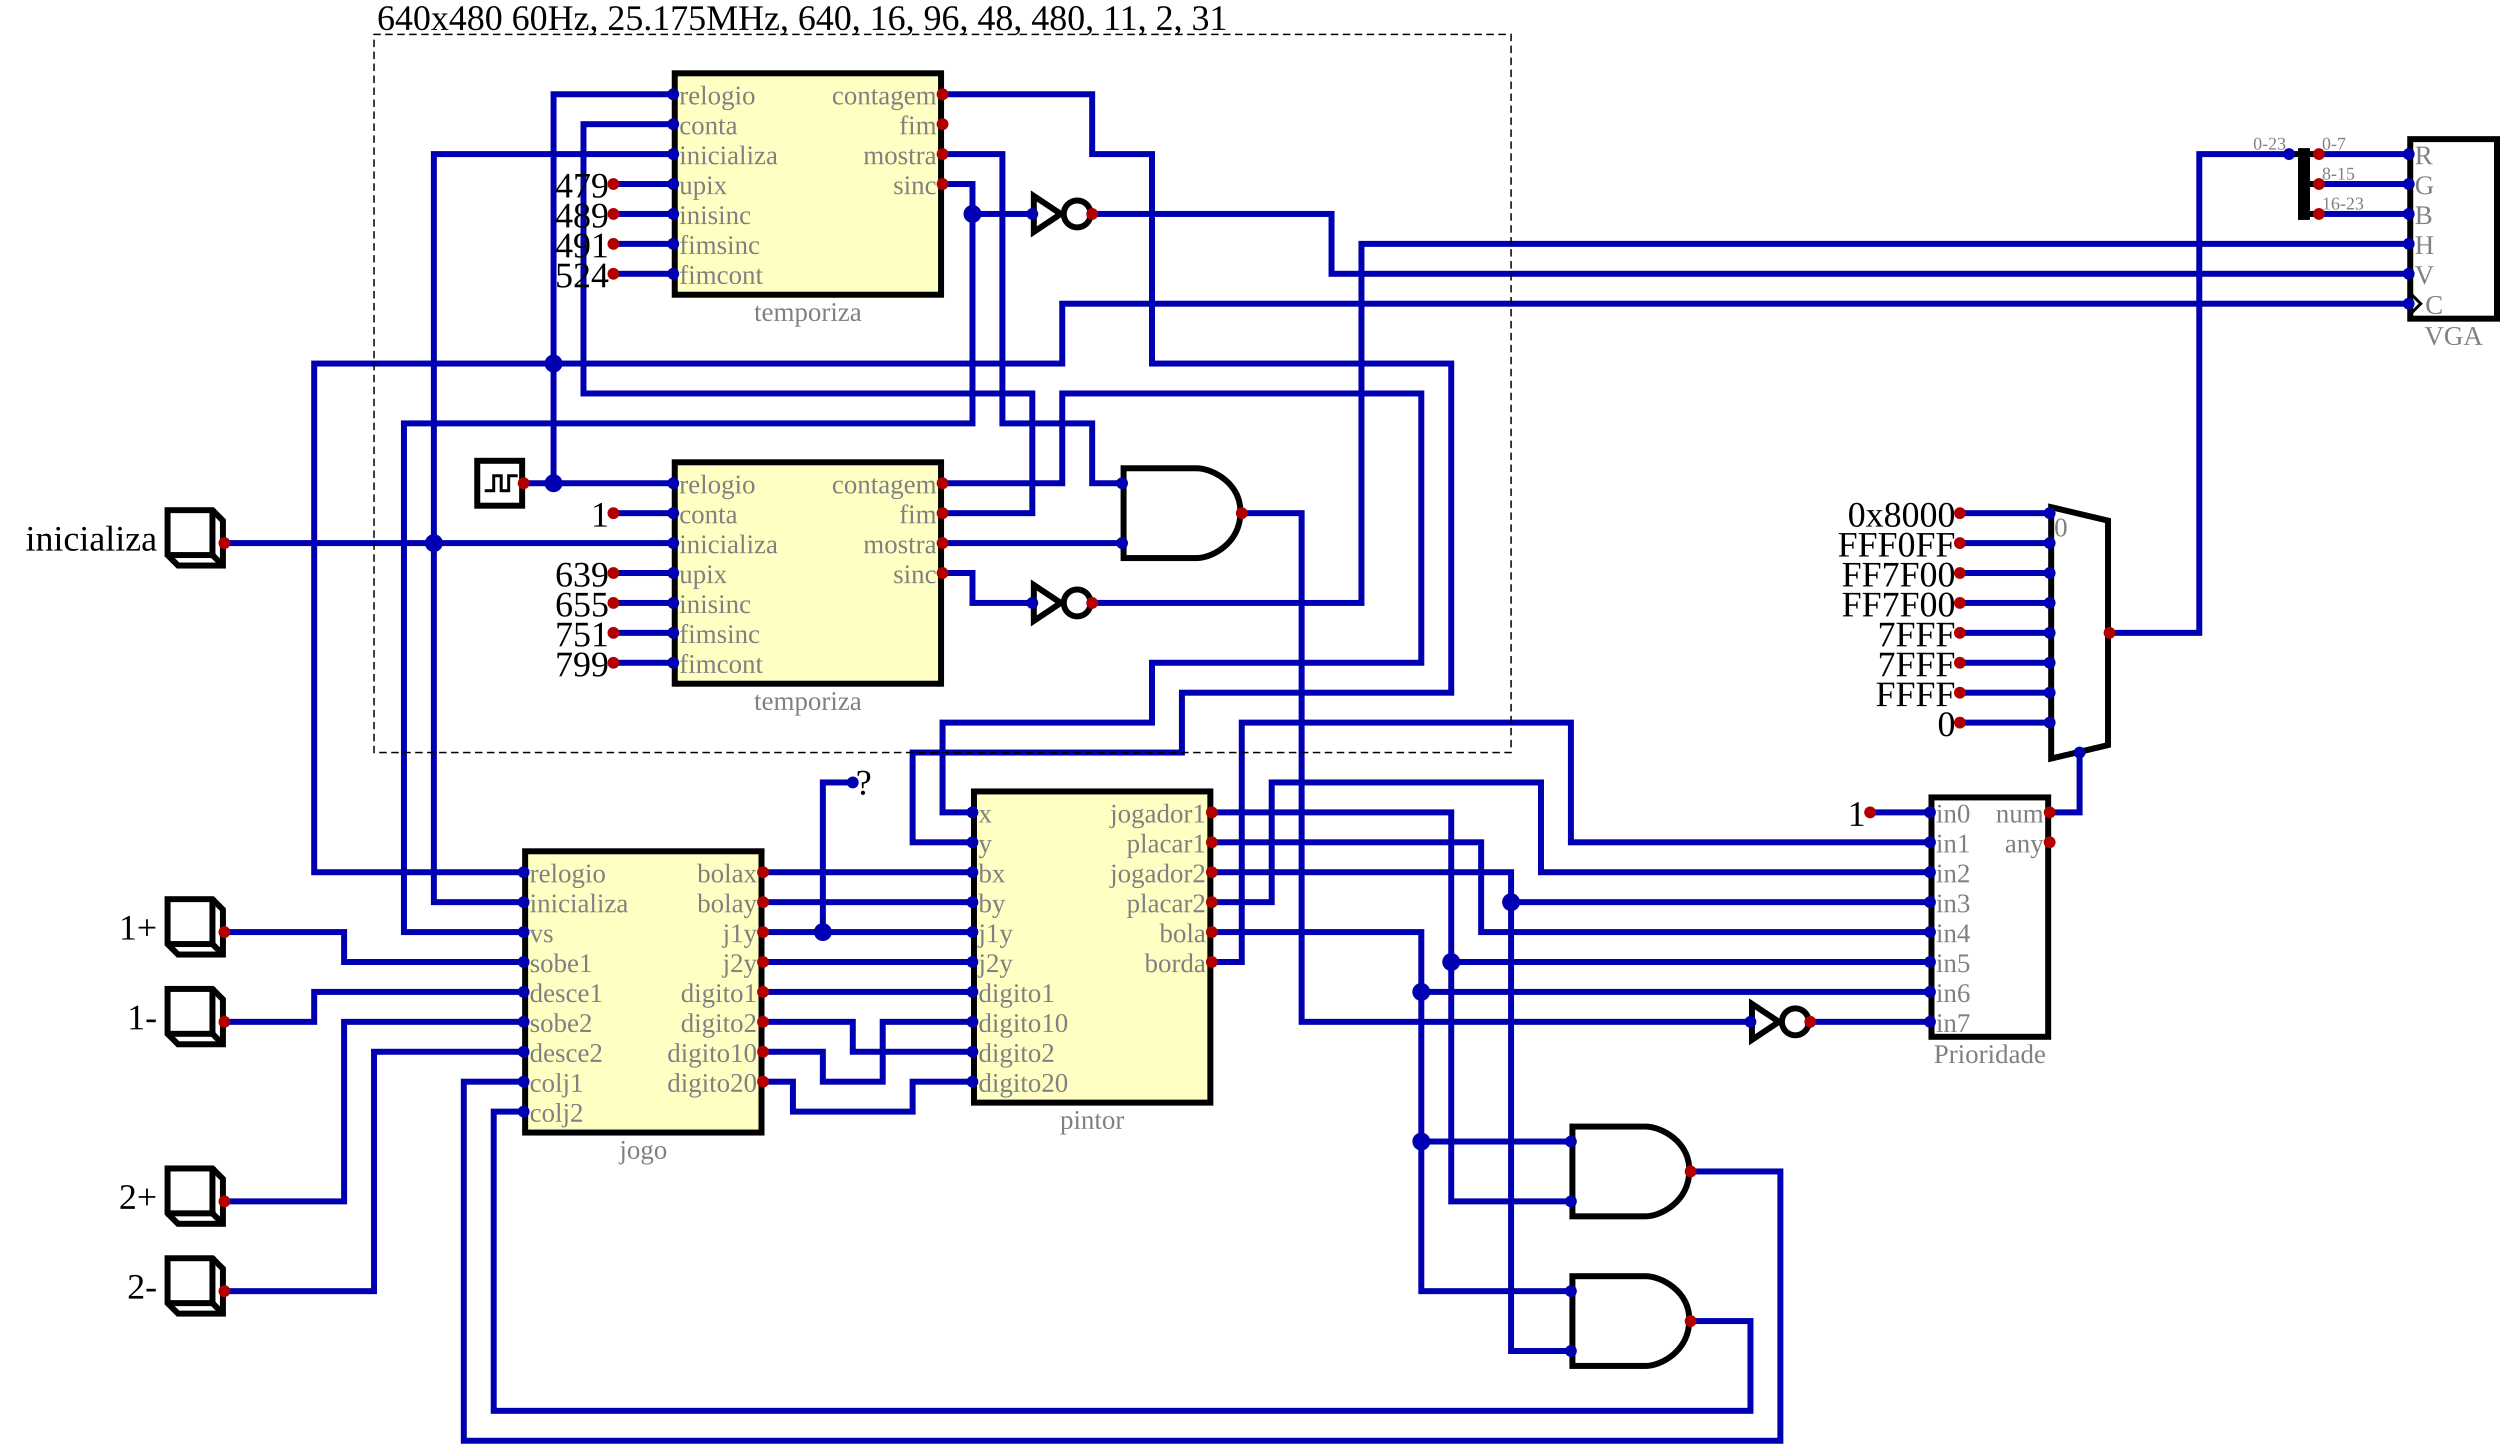
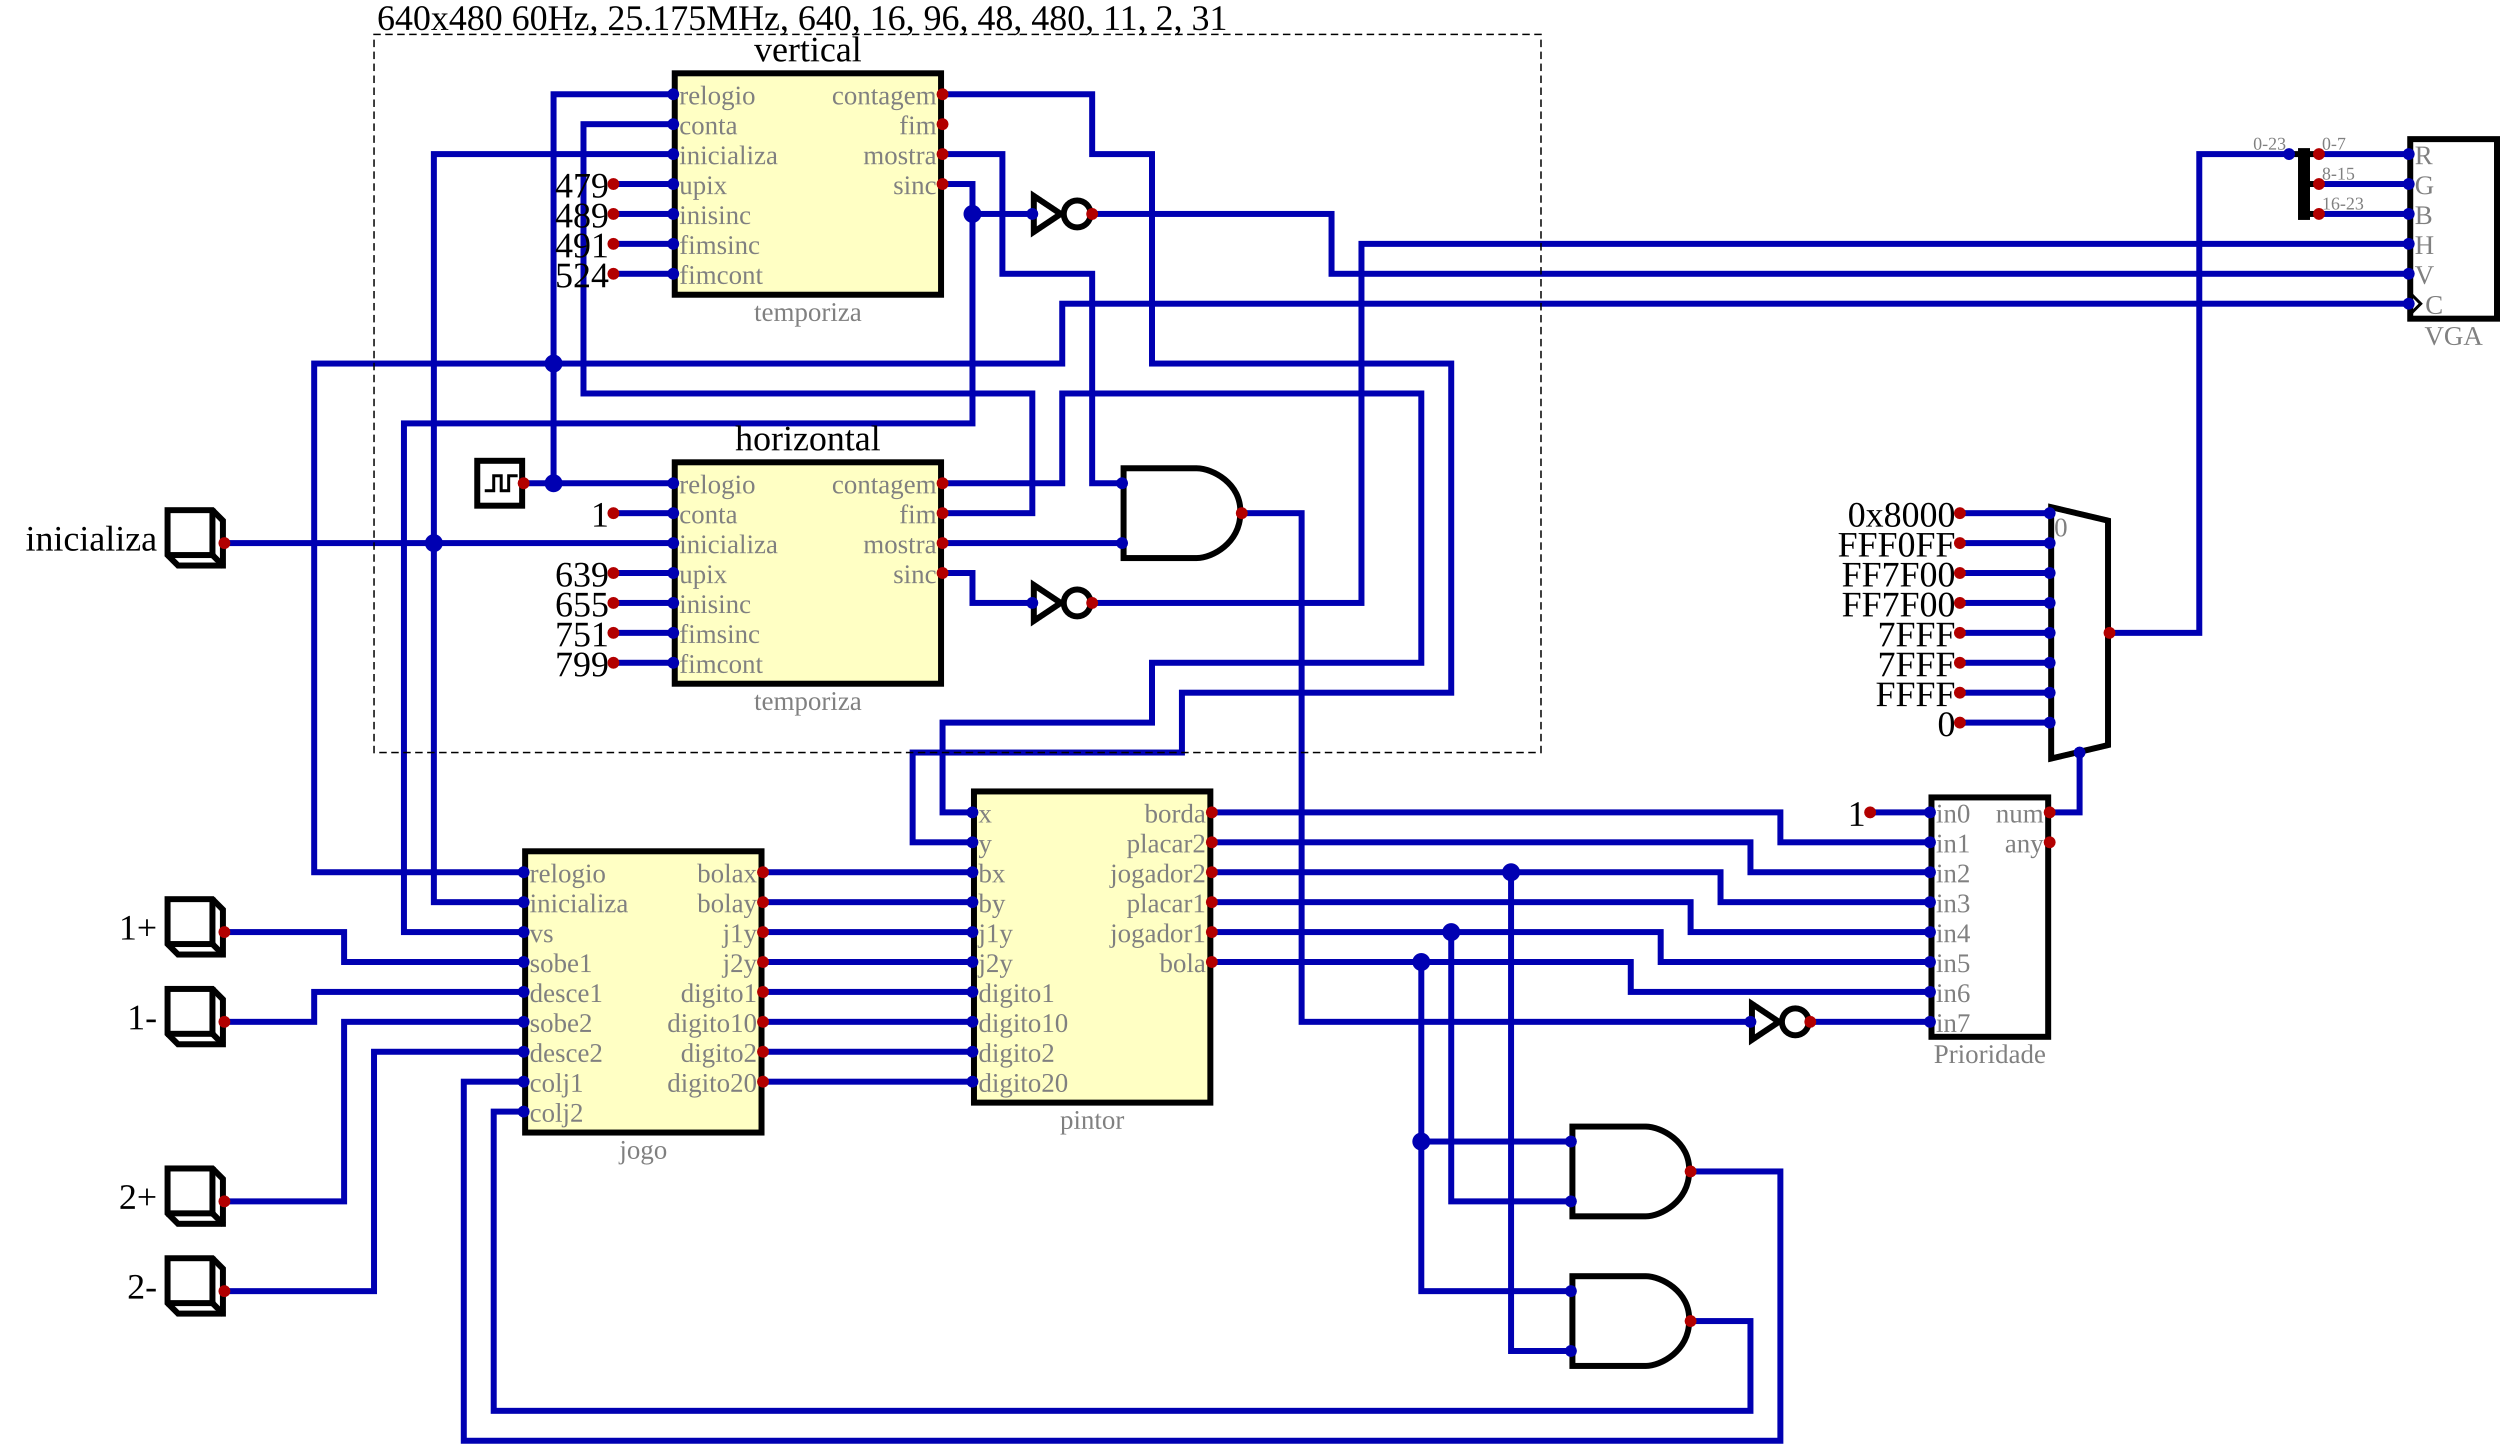
<svg xmlns="http://www.w3.org/2000/svg" width="250.65mm" height="144.75mm" viewBox="210 -43 1671 965">
  <g stroke-linecap="square">
    <path d="M 1740,60 L 1750,60 L 1760,60" stroke="#000000" stroke-width="4.0" fill="none" />
    <path d="M 1760,80 L 1750,80" stroke="#000000" stroke-width="4.0" fill="none" />
    <path d="M 1760,100 L 1750,100" stroke="#000000" stroke-width="4.0" fill="none" />
    <path d="M 352,588 L 358,594" stroke="#000000" stroke-width="4.0" fill="none" />
    <path d="M 352,648 L 358,654" stroke="#000000" stroke-width="4.0" fill="none" />
    <path d="M 352,768 L 358,774" stroke="#000000" stroke-width="4.0" fill="none" />
    <path d="M 352,828 L 358,834" stroke="#000000" stroke-width="4.0" fill="none" />
    <path d="M 352,328 L 358,334" stroke="#000000" stroke-width="4.0" fill="none" />
    <path d="M 840,320 L 960,320" stroke="#0000b2" stroke-width="4.0" fill="none" />
    <path d="M 1520,320 L 1580,320" stroke="#0000b2" stroke-width="4.0" fill="none" />
    <path d="M 360,320 L 500,320 L 660,320" stroke="#0000b2" stroke-width="4.0" fill="none" />
    <path d="M 1420,640 L 1500,640" stroke="#0000b2" stroke-width="4.0" fill="none" />
-     <path d="M 720,640 L 780,640 L 780,660 L 860,660" stroke="#0000b2" stroke-width="4.0" fill="none" />
    <path d="M 360,640 L 420,640 L 420,620 L 560,620" stroke="#0000b2" stroke-width="4.0" fill="none" />
-     <path d="M 1020,580 L 1160,580 L 1160,620 L 1500,620" stroke="#0000b2" stroke-width="4.0" fill="none" />
-     <path d="M 720,580 L 760,580 L 860,580" stroke="#0000b2" stroke-width="4.0" fill="none" />
+     <path d="M 720,640 L 860,640" stroke="#0000b2" stroke-width="4.0" fill="none" />
+     <path d="M 720,580 L 860,580" stroke="#0000b2" stroke-width="4.0" fill="none" />
    <path d="M 360,580 L 440,580 L 440,600 L 560,600" stroke="#0000b2" stroke-width="4.0" fill="none" />
-     <path d="M 1020,520 L 1200,520 L 1200,580 L 1500,580" stroke="#0000b2" stroke-width="4.0" fill="none" />
+     <path d="M 1020,580 L 1180,580 L 1320,580 L 1320,600 L 1500,600" stroke="#0000b2" stroke-width="4.0" fill="none" />
+     <path d="M 1020,520 L 1380,520 L 1380,540 L 1500,540" stroke="#0000b2" stroke-width="4.0" fill="none" />
    <path d="M 1340,840 L 1380,840 L 1380,900 L 540,900 L 540,700 L 560,700" stroke="#0000b2" stroke-width="4.0" fill="none" />
    <path d="M 620,140 L 660,140" stroke="#0000b2" stroke-width="4.0" fill="none" />
    <path d="M 620,400 L 660,400" stroke="#0000b2" stroke-width="4.0" fill="none" />
    <path d="M 1520,400 L 1580,400" stroke="#0000b2" stroke-width="4.0" fill="none" />
    <path d="M 620,80 L 660,80" stroke="#0000b2" stroke-width="4.0" fill="none" />
    <path d="M 840,80 L 860,80 L 860,100 L 900,100" stroke="#0000b2" stroke-width="4.0" fill="none" />
    <path d="M 1760,80 L 1820,80" stroke="#0000b2" stroke-width="4.0" fill="none" />
-     <path d="M 1160,620 L 1160,720 L 1260,720" stroke="#0000b2" stroke-width="4.0" fill="none" />
+     <path d="M 1160,600 L 1160,720 L 1260,720" stroke="#0000b2" stroke-width="4.0" fill="none" />
    <path d="M 620,340 L 660,340" stroke="#0000b2" stroke-width="4.0" fill="none" />
    <path d="M 840,340 L 860,340 L 860,360 L 900,360" stroke="#0000b2" stroke-width="4.0" fill="none" />
    <path d="M 1520,340 L 1580,340" stroke="#0000b2" stroke-width="4.0" fill="none" />
    <path d="M 580,280 L 580,200 L 580,20 L 660,20" stroke="#0000b2" stroke-width="4.0" fill="none" />
-     <path d="M 720,660 L 760,660 L 760,680 L 800,680 L 800,640 L 860,640" stroke="#0000b2" stroke-width="4.0" fill="none" />
+     <path d="M 720,660 L 860,660" stroke="#0000b2" stroke-width="4.0" fill="none" />
    <path d="M 560,280 L 580,280 L 660,280" stroke="#0000b2" stroke-width="4.0" fill="none" />
    <path d="M 840,280 L 920,280 L 920,220 L 1160,220 L 1160,400 L 980,400 L 980,440 L 840,440 L 840,500 L 860,500" stroke="#0000b2" stroke-width="4.0" fill="none" />
-     <path d="M 1020,600 L 1040,600 L 1040,440 L 1260,440 L 1260,520 L 1500,520" stroke="#0000b2" stroke-width="4.0" fill="none" />
    <path d="M 720,600 L 860,600" stroke="#0000b2" stroke-width="4.0" fill="none" />
-     <path d="M 1020,540 L 1220,540 L 1220,560 L 1500,560" stroke="#0000b2" stroke-width="4.0" fill="none" />
+     <path d="M 1020,600 L 1160,600 L 1300,600 L 1300,620 L 1500,620" stroke="#0000b2" stroke-width="4.0" fill="none" />
    <path d="M 720,540 L 860,540" stroke="#0000b2" stroke-width="4.0" fill="none" />
-     <path d="M 1220,560 L 1220,860 L 1260,860" stroke="#0000b2" stroke-width="4.0" fill="none" />
-     <path d="M 760,580 L 760,480 L 780,480" stroke="#0000b2" stroke-width="4.0" fill="none" />
+     <path d="M 1020,540 L 1220,540 L 1360,540 L 1360,560 L 1500,560" stroke="#0000b2" stroke-width="4.0" fill="none" />
+     <path d="M 1220,540 L 1220,860 L 1260,860" stroke="#0000b2" stroke-width="4.0" fill="none" />
    <path d="M 620,100 L 660,100" stroke="#0000b2" stroke-width="4.0" fill="none" />
    <path d="M 940,100 L 1100,100 L 1100,140 L 1820,140" stroke="#0000b2" stroke-width="4.0" fill="none" />
    <path d="M 1760,100 L 1820,100" stroke="#0000b2" stroke-width="4.0" fill="none" />
    <path d="M 1520,420 L 1580,420" stroke="#0000b2" stroke-width="4.0" fill="none" />
    <path d="M 1340,740 L 1400,740 L 1400,920 L 520,920 L 520,680 L 560,680" stroke="#0000b2" stroke-width="4.0" fill="none" />
    <path d="M 620,360 L 660,360" stroke="#0000b2" stroke-width="4.0" fill="none" />
    <path d="M 940,360 L 1120,360 L 1120,120 L 1820,120" stroke="#0000b2" stroke-width="4.0" fill="none" />
    <path d="M 1520,360 L 1580,360" stroke="#0000b2" stroke-width="4.0" fill="none" />
-     <path d="M 720,680 L 740,680 L 740,700 L 820,700 L 820,680 L 860,680" stroke="#0000b2" stroke-width="4.0" fill="none" />
+     <path d="M 720,680 L 860,680" stroke="#0000b2" stroke-width="4.0" fill="none" />
    <path d="M 620,300 L 660,300" stroke="#0000b2" stroke-width="4.0" fill="none" />
    <path d="M 1040,300 L 1080,300 L 1080,640 L 1380,640" stroke="#0000b2" stroke-width="4.0" fill="none" />
    <path d="M 1520,300 L 1580,300" stroke="#0000b2" stroke-width="4.0" fill="none" />
    <path d="M 720,620 L 860,620" stroke="#0000b2" stroke-width="4.0" fill="none" />
-     <path d="M 1020,560 L 1060,560 L 1060,480 L 1240,480 L 1240,540 L 1500,540" stroke="#0000b2" stroke-width="4.0" fill="none" />
    <path d="M 720,560 L 860,560" stroke="#0000b2" stroke-width="4.0" fill="none" />
+     <path d="M 1020,560 L 1340,560 L 1340,580 L 1500,580" stroke="#0000b2" stroke-width="4.0" fill="none" />
    <path d="M 1580,500 L 1600,500 L 1600,460" stroke="#0000b2" stroke-width="4.0" fill="none" />
    <path d="M 1460,500 L 1500,500" stroke="#0000b2" stroke-width="4.0" fill="none" />
-     <path d="M 1020,500 L 1180,500 L 1180,600 L 1500,600" stroke="#0000b2" stroke-width="4.0" fill="none" />
+     <path d="M 1020,500 L 1400,500 L 1400,520 L 1500,520" stroke="#0000b2" stroke-width="4.0" fill="none" />
    <path d="M 360,820 L 460,820 L 460,660 L 560,660" stroke="#0000b2" stroke-width="4.0" fill="none" />
    <path d="M 1160,720 L 1160,820 L 1260,820" stroke="#0000b2" stroke-width="4.0" fill="none" />
    <path d="M 620,120 L 660,120" stroke="#0000b2" stroke-width="4.0" fill="none" />
    <path d="M 1520,440 L 1580,440" stroke="#0000b2" stroke-width="4.0" fill="none" />
    <path d="M 360,760 L 440,760 L 440,640 L 560,640" stroke="#0000b2" stroke-width="4.0" fill="none" />
-     <path d="M 1180,600 L 1180,760 L 1260,760" stroke="#0000b2" stroke-width="4.0" fill="none" />
+     <path d="M 1180,580 L 1180,760 L 1260,760" stroke="#0000b2" stroke-width="4.0" fill="none" />
    <path d="M 620,380 L 660,380" stroke="#0000b2" stroke-width="4.0" fill="none" />
    <path d="M 1620,380 L 1680,380 L 1680,60 L 1740,60" stroke="#0000b2" stroke-width="4.0" fill="none" />
    <path d="M 1520,380 L 1580,380" stroke="#0000b2" stroke-width="4.0" fill="none" />
-     <path d="M 840,60 L 880,60 L 880,240 L 940,240 L 940,280 L 960,280" stroke="#0000b2" stroke-width="4.0" fill="none" />
+     <path d="M 840,60 L 880,60 L 880,140 L 940,140 L 940,280 L 960,280" stroke="#0000b2" stroke-width="4.0" fill="none" />
    <path d="M 1760,60 L 1820,60" stroke="#0000b2" stroke-width="4.0" fill="none" />
    <path d="M 840,300 L 900,300 L 900,220 L 600,220 L 600,40 L 660,40" stroke="#0000b2" stroke-width="4.0" fill="none" />
    <path d="M 560,580 L 480,580 L 480,240 L 860,240 L 860,100" stroke="#0000b2" stroke-width="4.0" fill="none" />
    <path d="M 1820,160 L 920,160 L 920,200 L 580,200 L 420,200 L 420,540 L 560,540" stroke="#0000b2" stroke-width="4.0" fill="none" />
    <path d="M 560,560 L 500,560 L 500,320 L 500,60 L 660,60" stroke="#0000b2" stroke-width="4.0" fill="none" />
    <path d="M 860,520 L 820,520 L 820,460 L 1000,460 L 1000,420 L 1180,420 L 1180,200 L 980,200 L 980,60 L 940,60 L 940,20 L 840,20" stroke="#0000b2" stroke-width="4.0" fill="none" />
    <g>
      <circle cx="500.0" cy="320.0" r="4.0" stroke="#0000b2" stroke-width="4.0" fill="#0000b2" />
-       <circle cx="760.0" cy="580.0" r="4.0" stroke="#0000b2" stroke-width="4.0" fill="#0000b2" />
+       <circle cx="1180.0" cy="580.0" r="4.0" stroke="#0000b2" stroke-width="4.0" fill="#0000b2" />
      <circle cx="580.0" cy="200.0" r="4.0" stroke="#0000b2" stroke-width="4.0" fill="#0000b2" />
      <circle cx="1160.0" cy="720.0" r="4.0" stroke="#0000b2" stroke-width="4.0" fill="#0000b2" />
      <circle cx="580.0" cy="280.0" r="4.0" stroke="#0000b2" stroke-width="4.0" fill="#0000b2" />
-       <circle cx="1180.0" cy="600.0" r="4.0" stroke="#0000b2" stroke-width="4.0" fill="#0000b2" />
+       <circle cx="1160.0" cy="600.0" r="4.0" stroke="#0000b2" stroke-width="4.0" fill="#0000b2" />
+       <circle cx="1220.0" cy="540.0" r="4.0" stroke="#0000b2" stroke-width="4.0" fill="#0000b2" />
      <circle cx="860.0" cy="100.0" r="4.0" stroke="#0000b2" stroke-width="4.0" fill="#0000b2" />
-       <circle cx="1160.0" cy="620.0" r="4.0" stroke="#0000b2" stroke-width="4.0" fill="#0000b2" />
-       <circle cx="1220.0" cy="560.0" r="4.0" stroke="#0000b2" stroke-width="4.0" fill="#0000b2" />
    </g>
    <g>
      <path d="M 661,266 L 839,266 L 839,414 L 661,414 Z" stroke="#ffffb4" stroke-width="0.0" fill="#ffffb4" fill-opacity="0.784" />
      <path d="M 661,266 L 839,266 L 839,414 L 661,414 Z" stroke="#000000" stroke-width="4.0" fill="none" />
+       <text text-anchor="middle" x="750.0" y="258.0" fill="#000000" style="font-size:24px">horizontal</text>
      <text text-anchor="start" x="664.0" y="286.75" fill="#808080" style="font-size:18px">relogio</text>
      <text text-anchor="start" x="664.0" y="306.75" fill="#808080" style="font-size:18px">conta</text>
      <text text-anchor="start" x="664.0" y="326.75" fill="#808080" style="font-size:18px">inicializa</text>
      <text text-anchor="start" x="664.0" y="346.75" fill="#808080" style="font-size:18px">upix</text>
      <text text-anchor="start" x="664.0" y="366.75" fill="#808080" style="font-size:18px">inisinc</text>
      <text text-anchor="start" x="664.0" y="386.75" fill="#808080" style="font-size:18px">fimsinc</text>
      <text text-anchor="start" x="664.0" y="406.75" fill="#808080" style="font-size:18px">fimcont</text>
      <text text-anchor="end" x="836.0" y="286.75" fill="#808080" style="font-size:18px">contagem</text>
      <text text-anchor="end" x="836.0" y="306.75" fill="#808080" style="font-size:18px">fim</text>
      <text text-anchor="end" x="836.0" y="326.75" fill="#808080" style="font-size:18px">mostra</text>
      <text text-anchor="end" x="836.0" y="346.75" fill="#808080" style="font-size:18px">sinc</text>
      <text text-anchor="middle" x="750.0" y="431.5" fill="#808080" style="font-size:18px">temporiza</text>
      <circle cx="660.0" cy="280.0" r="2.0" stroke="#0000b2" stroke-width="4.0" fill="#0000b2" />
      <circle cx="660.0" cy="300.0" r="2.0" stroke="#0000b2" stroke-width="4.0" fill="#0000b2" />
      <circle cx="660.0" cy="320.0" r="2.0" stroke="#0000b2" stroke-width="4.0" fill="#0000b2" />
      <circle cx="660.0" cy="340.0" r="2.0" stroke="#0000b2" stroke-width="4.0" fill="#0000b2" />
      <circle cx="660.0" cy="360.0" r="2.0" stroke="#0000b2" stroke-width="4.0" fill="#0000b2" />
      <circle cx="660.0" cy="380.0" r="2.0" stroke="#0000b2" stroke-width="4.0" fill="#0000b2" />
      <circle cx="660.0" cy="400.0" r="2.0" stroke="#0000b2" stroke-width="4.0" fill="#0000b2" />
      <circle cx="840.0" cy="280.0" r="2.0" stroke="#b20000" stroke-width="4.0" fill="#b20000" />
      <circle cx="840.0" cy="300.0" r="2.0" stroke="#b20000" stroke-width="4.0" fill="#b20000" />
      <circle cx="840.0" cy="320.0" r="2.0" stroke="#b20000" stroke-width="4.0" fill="#b20000" />
      <circle cx="840.0" cy="340.0" r="2.0" stroke="#b20000" stroke-width="4.0" fill="#b20000" />
    </g>
    <g>
      <path d="M 529,265 L 559,265 L 559,295 L 529,295 Z" stroke="#000000" stroke-width="4.0" fill="none" />
      <path d="M 535,285 L 540,285 L 540,275 L 545,275 L 545,285 L 550,285 L 550,275 L 555,275" stroke="#000000" stroke-width="2.0" fill="none" />
      <circle cx="560.0" cy="280.0" r="2.0" stroke="#b20000" stroke-width="4.0" fill="#b20000" />
    </g>
    <g>
      <text text-anchor="end" x="617.0" y="309.0" fill="#000000" style="font-size:24px">1</text>
      <circle cx="620.0" cy="300.0" r="2.0" stroke="#b20000" stroke-width="4.0" fill="#b20000" />
    </g>
    <g>
      <text text-anchor="end" x="617.0" y="349.0" fill="#000000" style="font-size:24px">639</text>
      <circle cx="620.0" cy="340.0" r="2.0" stroke="#b20000" stroke-width="4.0" fill="#b20000" />
    </g>
    <g>
      <text text-anchor="end" x="617.0" y="369.0" fill="#000000" style="font-size:24px">655</text>
      <circle cx="620.0" cy="360.0" r="2.0" stroke="#b20000" stroke-width="4.0" fill="#b20000" />
    </g>
    <g>
      <text text-anchor="end" x="617.0" y="389.0" fill="#000000" style="font-size:24px">751</text>
      <circle cx="620.0" cy="380.0" r="2.0" stroke="#b20000" stroke-width="4.0" fill="#b20000" />
    </g>
    <g>
      <text text-anchor="end" x="617.0" y="409.0" fill="#000000" style="font-size:24px">799</text>
      <circle cx="620.0" cy="400.0" r="2.0" stroke="#b20000" stroke-width="4.0" fill="#b20000" />
    </g>
    <g>
      <path d="M 661,6 L 839,6 L 839,154 L 661,154 Z" stroke="#ffffb4" stroke-width="0.0" fill="#ffffb4" fill-opacity="0.784" />
      <path d="M 661,6 L 839,6 L 839,154 L 661,154 Z" stroke="#000000" stroke-width="4.0" fill="none" />
+       <text text-anchor="middle" x="750.0" y="-2.0" fill="#000000" style="font-size:24px">vertical</text>
      <text text-anchor="start" x="664.0" y="26.75" fill="#808080" style="font-size:18px">relogio</text>
      <text text-anchor="start" x="664.0" y="46.75" fill="#808080" style="font-size:18px">conta</text>
      <text text-anchor="start" x="664.0" y="66.75" fill="#808080" style="font-size:18px">inicializa</text>
      <text text-anchor="start" x="664.0" y="86.75" fill="#808080" style="font-size:18px">upix</text>
      <text text-anchor="start" x="664.0" y="106.75" fill="#808080" style="font-size:18px">inisinc</text>
      <text text-anchor="start" x="664.0" y="126.75" fill="#808080" style="font-size:18px">fimsinc</text>
      <text text-anchor="start" x="664.0" y="146.75" fill="#808080" style="font-size:18px">fimcont</text>
      <text text-anchor="end" x="836.0" y="26.75" fill="#808080" style="font-size:18px">contagem</text>
      <text text-anchor="end" x="836.0" y="46.75" fill="#808080" style="font-size:18px">fim</text>
      <text text-anchor="end" x="836.0" y="66.75" fill="#808080" style="font-size:18px">mostra</text>
      <text text-anchor="end" x="836.0" y="86.75" fill="#808080" style="font-size:18px">sinc</text>
      <text text-anchor="middle" x="750.0" y="171.5" fill="#808080" style="font-size:18px">temporiza</text>
      <circle cx="660.0" cy="20.0" r="2.0" stroke="#0000b2" stroke-width="4.0" fill="#0000b2" />
      <circle cx="660.0" cy="40.0" r="2.0" stroke="#0000b2" stroke-width="4.0" fill="#0000b2" />
      <circle cx="660.0" cy="60.0" r="2.0" stroke="#0000b2" stroke-width="4.0" fill="#0000b2" />
      <circle cx="660.0" cy="80.0" r="2.0" stroke="#0000b2" stroke-width="4.0" fill="#0000b2" />
      <circle cx="660.0" cy="100.0" r="2.0" stroke="#0000b2" stroke-width="4.0" fill="#0000b2" />
      <circle cx="660.0" cy="120.0" r="2.0" stroke="#0000b2" stroke-width="4.0" fill="#0000b2" />
      <circle cx="660.0" cy="140.0" r="2.0" stroke="#0000b2" stroke-width="4.0" fill="#0000b2" />
      <circle cx="840.0" cy="20.0" r="2.0" stroke="#b20000" stroke-width="4.0" fill="#b20000" />
      <circle cx="840.0" cy="40.0" r="2.0" stroke="#b20000" stroke-width="4.0" fill="#b20000" />
      <circle cx="840.0" cy="60.0" r="2.0" stroke="#b20000" stroke-width="4.0" fill="#b20000" />
      <circle cx="840.0" cy="80.0" r="2.0" stroke="#b20000" stroke-width="4.0" fill="#b20000" />
    </g>
    <g>
      <text text-anchor="end" x="617.0" y="89.0" fill="#000000" style="font-size:24px">479</text>
      <circle cx="620.0" cy="80.0" r="2.0" stroke="#b20000" stroke-width="4.0" fill="#b20000" />
    </g>
    <g>
      <text text-anchor="end" x="617.0" y="109.0" fill="#000000" style="font-size:24px">489</text>
      <circle cx="620.0" cy="100.0" r="2.0" stroke="#b20000" stroke-width="4.0" fill="#b20000" />
    </g>
    <g>
      <text text-anchor="end" x="617.0" y="129.0" fill="#000000" style="font-size:24px">491</text>
      <circle cx="620.0" cy="120.0" r="2.0" stroke="#b20000" stroke-width="4.0" fill="#b20000" />
    </g>
    <g>
      <text text-anchor="end" x="617.0" y="149.0" fill="#000000" style="font-size:24px">524</text>
      <circle cx="620.0" cy="140.0" r="2.0" stroke="#b20000" stroke-width="4.0" fill="#b20000" />
    </g>
    <g>
      <path d="M 1821,50 L 1879,50 L 1879,170 L 1821,170 Z" stroke="#000000" stroke-width="4.0" fill="none" />
      <text text-anchor="start" x="1824.0" y="66.75" fill="#808080" style="font-size:18px">R</text>
      <text text-anchor="start" x="1824.0" y="86.75" fill="#808080" style="font-size:18px">G</text>
      <text text-anchor="start" x="1824.0" y="106.75" fill="#808080" style="font-size:18px">B</text>
      <text text-anchor="start" x="1824.0" y="126.75" fill="#808080" style="font-size:18px">H</text>
      <text text-anchor="start" x="1824.0" y="146.75" fill="#808080" style="font-size:18px">V</text>
      <path d="M 1821,167 L 1828,160 L 1821,153" stroke="#000000" stroke-width="2.0" fill="none" />
      <text text-anchor="start" x="1831.0" y="166.75" fill="#808080" style="font-size:18px">C</text>
      <text text-anchor="middle" x="1850.0" y="187.5" fill="#808080" style="font-size:18px">VGA</text>
      <circle cx="1820.0" cy="60.0" r="2.0" stroke="#0000b2" stroke-width="4.0" fill="#0000b2" />
      <circle cx="1820.0" cy="80.0" r="2.0" stroke="#0000b2" stroke-width="4.0" fill="#0000b2" />
      <circle cx="1820.0" cy="100.0" r="2.0" stroke="#0000b2" stroke-width="4.0" fill="#0000b2" />
      <circle cx="1820.0" cy="120.0" r="2.0" stroke="#0000b2" stroke-width="4.0" fill="#0000b2" />
      <circle cx="1820.0" cy="140.0" r="2.0" stroke="#0000b2" stroke-width="4.0" fill="#0000b2" />
      <circle cx="1820.0" cy="160.0" r="2.0" stroke="#0000b2" stroke-width="4.0" fill="#0000b2" />
    </g>
    <g>
      <text text-anchor="start" x="462.0" y="-23.0" fill="#000000" style="font-size:24px">640x480 60Hz, 25.175MHz, 640, 16, 96, 48, 480, 11, 2, 31</text>
-       <path d="M 460,-20 L 1220,-20 L 1220,460 L 460,460 Z" stroke-dasharray="4.0,4.0" stroke="#000000" stroke-width="1.0" fill="none" />
+       <path d="M 460,-20 L 1240,-20 L 1240,460 L 460,460 Z" stroke-dasharray="4.0,4.0" stroke="#000000" stroke-width="1.0" fill="none" />
    </g>
    <g>
      <path d="M 901,88 L 919,100 L 901,112 Z" stroke="#000000" stroke-width="4.0" fill="none" />
      <circle cx="930.0" cy="100.0" r="9.0" stroke="#000000" stroke-width="4.0" fill="none" />
      <circle cx="900.0" cy="100.0" r="2.0" stroke="#0000b2" stroke-width="4.0" fill="#0000b2" />
      <circle cx="940.0" cy="100.0" r="2.0" stroke="#b20000" stroke-width="4.0" fill="#b20000" />
    </g>
    <g>
      <path d="M 901,348 L 919,360 L 901,372 Z" stroke="#000000" stroke-width="4.0" fill="none" />
      <circle cx="930.0" cy="360.0" r="9.0" stroke="#000000" stroke-width="4.0" fill="none" />
      <circle cx="900.0" cy="360.0" r="2.0" stroke="#0000b2" stroke-width="4.0" fill="#0000b2" />
      <circle cx="940.0" cy="360.0" r="2.0" stroke="#b20000" stroke-width="4.0" fill="#b20000" />
    </g>
    <g>
      <path d="M 1010,330 L 961,330 L 961,270 L 1010,270 C 1020,270 1040,280 1039,300 C 1039,320 1020,330 1010,330 Z" stroke="#000000" stroke-width="4.0" fill="none" />
      <circle cx="960.0" cy="280.0" r="2.0" stroke="#0000b2" stroke-width="4.0" fill="#0000b2" />
      <circle cx="960.0" cy="320.0" r="2.0" stroke="#0000b2" stroke-width="4.0" fill="#0000b2" />
      <circle cx="1040.0" cy="300.0" r="2.0" stroke="#b20000" stroke-width="4.0" fill="#b20000" />
    </g>
    <g>
      <text text-anchor="end" x="1738.0" y="57.0" fill="#808080" style="font-size:12px">0-23</text>
      <text text-anchor="start" x="1762.0" y="57.0" fill="#808080" style="font-size:12px">0-7</text>
      <text text-anchor="start" x="1762.0" y="77.0" fill="#808080" style="font-size:12px">8-15</text>
      <text text-anchor="start" x="1762.0" y="97.0" fill="#808080" style="font-size:12px">16-23</text>
      <path d="M 1748,58 L 1752,58 L 1752,102 L 1748,102 Z" stroke="#000000" stroke-width="4.0" fill="#000000" fill-opacity="1.0" />
      <circle cx="1740.0" cy="60.0" r="2.0" stroke="#0000b2" stroke-width="4.0" fill="#0000b2" />
      <circle cx="1760.0" cy="60.0" r="2.0" stroke="#b20000" stroke-width="4.0" fill="#b20000" />
      <circle cx="1760.0" cy="80.0" r="2.0" stroke="#b20000" stroke-width="4.0" fill="#b20000" />
      <circle cx="1760.0" cy="100.0" r="2.0" stroke="#b20000" stroke-width="4.0" fill="#b20000" />
    </g>
    <g>
      <path d="M 1501,490 L 1579,490 L 1579,650 L 1501,650 Z" stroke="#000000" stroke-width="4.0" fill="none" />
      <text text-anchor="start" x="1504.0" y="506.75" fill="#808080" style="font-size:18px">in0</text>
      <text text-anchor="start" x="1504.0" y="526.75" fill="#808080" style="font-size:18px">in1</text>
      <text text-anchor="start" x="1504.0" y="546.75" fill="#808080" style="font-size:18px">in2</text>
      <text text-anchor="start" x="1504.0" y="566.75" fill="#808080" style="font-size:18px">in3</text>
      <text text-anchor="start" x="1504.0" y="586.75" fill="#808080" style="font-size:18px">in4</text>
      <text text-anchor="start" x="1504.0" y="606.75" fill="#808080" style="font-size:18px">in5</text>
      <text text-anchor="start" x="1504.0" y="626.75" fill="#808080" style="font-size:18px">in6</text>
      <text text-anchor="start" x="1504.0" y="646.75" fill="#808080" style="font-size:18px">in7</text>
      <text text-anchor="end" x="1576.0" y="506.75" fill="#808080" style="font-size:18px">num</text>
      <text text-anchor="end" x="1576.0" y="526.75" fill="#808080" style="font-size:18px">any</text>
      <text text-anchor="middle" x="1540.0" y="667.5" fill="#808080" style="font-size:18px">Prioridade</text>
      <circle cx="1500.0" cy="500.0" r="2.0" stroke="#0000b2" stroke-width="4.0" fill="#0000b2" />
      <circle cx="1500.0" cy="520.0" r="2.0" stroke="#0000b2" stroke-width="4.0" fill="#0000b2" />
      <circle cx="1500.0" cy="540.0" r="2.0" stroke="#0000b2" stroke-width="4.0" fill="#0000b2" />
      <circle cx="1500.0" cy="560.0" r="2.0" stroke="#0000b2" stroke-width="4.0" fill="#0000b2" />
      <circle cx="1500.0" cy="580.0" r="2.0" stroke="#0000b2" stroke-width="4.0" fill="#0000b2" />
      <circle cx="1500.0" cy="600.0" r="2.0" stroke="#0000b2" stroke-width="4.0" fill="#0000b2" />
      <circle cx="1500.0" cy="620.0" r="2.0" stroke="#0000b2" stroke-width="4.0" fill="#0000b2" />
      <circle cx="1500.0" cy="640.0" r="2.0" stroke="#0000b2" stroke-width="4.0" fill="#0000b2" />
      <circle cx="1580.0" cy="500.0" r="2.0" stroke="#b20000" stroke-width="4.0" fill="#b20000" />
      <circle cx="1580.0" cy="520.0" r="2.0" stroke="#b20000" stroke-width="4.0" fill="#b20000" />
    </g>
    <g>
      <path d="M 1381,628 L 1399,640 L 1381,652 Z" stroke="#000000" stroke-width="4.0" fill="none" />
      <circle cx="1410.0" cy="640.0" r="9.0" stroke="#000000" stroke-width="4.0" fill="none" />
      <circle cx="1380.0" cy="640.0" r="2.0" stroke="#0000b2" stroke-width="4.0" fill="#0000b2" />
      <circle cx="1420.0" cy="640.0" r="2.0" stroke="#b20000" stroke-width="4.0" fill="#b20000" />
    </g>
    <g>
      <path d="M 1581,296 L 1619,305 L 1619,455 L 1581,464 Z" stroke="#000000" stroke-width="4.0" fill="none" />
      <text text-anchor="start" x="1583.0" y="315.5" fill="#808080" style="font-size:18px">0</text>
      <circle cx="1600.0" cy="460.0" r="2.0" stroke="#0000b2" stroke-width="4.0" fill="#0000b2" />
      <circle cx="1580.0" cy="300.0" r="2.0" stroke="#0000b2" stroke-width="4.0" fill="#0000b2" />
      <circle cx="1580.0" cy="320.0" r="2.0" stroke="#0000b2" stroke-width="4.0" fill="#0000b2" />
      <circle cx="1580.0" cy="340.0" r="2.0" stroke="#0000b2" stroke-width="4.0" fill="#0000b2" />
      <circle cx="1580.0" cy="360.0" r="2.0" stroke="#0000b2" stroke-width="4.0" fill="#0000b2" />
      <circle cx="1580.0" cy="380.0" r="2.0" stroke="#0000b2" stroke-width="4.0" fill="#0000b2" />
      <circle cx="1580.0" cy="400.0" r="2.0" stroke="#0000b2" stroke-width="4.0" fill="#0000b2" />
      <circle cx="1580.0" cy="420.0" r="2.0" stroke="#0000b2" stroke-width="4.0" fill="#0000b2" />
      <circle cx="1580.0" cy="440.0" r="2.0" stroke="#0000b2" stroke-width="4.0" fill="#0000b2" />
      <circle cx="1620.0" cy="380.0" r="2.0" stroke="#b20000" stroke-width="4.0" fill="#b20000" />
    </g>
    <g>
      <text text-anchor="end" x="1457.0" y="509.0" fill="#000000" style="font-size:24px">1</text>
      <circle cx="1460.0" cy="500.0" r="2.0" stroke="#b20000" stroke-width="4.0" fill="#b20000" />
    </g>
    <g>
      <text text-anchor="end" x="1517.0" y="309.0" fill="#000000" style="font-size:24px">0x8000</text>
      <circle cx="1520.0" cy="300.0" r="2.0" stroke="#b20000" stroke-width="4.0" fill="#b20000" />
    </g>
    <g>
      <text text-anchor="end" x="1517.0" y="329.0" fill="#000000" style="font-size:24px">FFF0FF</text>
      <circle cx="1520.0" cy="320.0" r="2.0" stroke="#b20000" stroke-width="4.0" fill="#b20000" />
    </g>
    <g>
      <text text-anchor="end" x="1517.0" y="349.0" fill="#000000" style="font-size:24px">FF7F00</text>
      <circle cx="1520.0" cy="340.0" r="2.0" stroke="#b20000" stroke-width="4.0" fill="#b20000" />
    </g>
    <g>
      <text text-anchor="end" x="1517.0" y="369.0" fill="#000000" style="font-size:24px">FF7F00</text>
      <circle cx="1520.0" cy="360.0" r="2.0" stroke="#b20000" stroke-width="4.0" fill="#b20000" />
    </g>
    <g>
      <text text-anchor="end" x="1517.0" y="389.0" fill="#000000" style="font-size:24px">7FFF</text>
      <circle cx="1520.0" cy="380.0" r="2.0" stroke="#b20000" stroke-width="4.0" fill="#b20000" />
    </g>
    <g>
      <text text-anchor="end" x="1517.0" y="409.0" fill="#000000" style="font-size:24px">7FFF</text>
      <circle cx="1520.0" cy="400.0" r="2.0" stroke="#b20000" stroke-width="4.0" fill="#b20000" />
    </g>
    <g>
      <text text-anchor="end" x="1517.0" y="429.0" fill="#000000" style="font-size:24px">FFFF</text>
      <circle cx="1520.0" cy="420.0" r="2.0" stroke="#b20000" stroke-width="4.0" fill="#b20000" />
    </g>
    <g>
      <text text-anchor="end" x="1517.0" y="449.0" fill="#000000" style="font-size:24px">0</text>
      <circle cx="1520.0" cy="440.0" r="2.0" stroke="#b20000" stroke-width="4.0" fill="#b20000" />
    </g>
    <g>
      <path d="M 861,486 L 1019,486 L 1019,694 L 861,694 Z" stroke="#ffffb4" stroke-width="0.0" fill="#ffffb4" fill-opacity="0.784" />
      <path d="M 861,486 L 1019,486 L 1019,694 L 861,694 Z" stroke="#000000" stroke-width="4.0" fill="none" />
      <text text-anchor="start" x="864.0" y="506.75" fill="#808080" style="font-size:18px">x</text>
      <text text-anchor="start" x="864.0" y="526.75" fill="#808080" style="font-size:18px">y</text>
      <text text-anchor="start" x="864.0" y="546.75" fill="#808080" style="font-size:18px">bx</text>
      <text text-anchor="start" x="864.0" y="566.75" fill="#808080" style="font-size:18px">by</text>
      <text text-anchor="start" x="864.0" y="586.75" fill="#808080" style="font-size:18px">j1y</text>
      <text text-anchor="start" x="864.0" y="606.75" fill="#808080" style="font-size:18px">j2y</text>
      <text text-anchor="start" x="864.0" y="626.75" fill="#808080" style="font-size:18px">digito1</text>
      <text text-anchor="start" x="864.0" y="646.75" fill="#808080" style="font-size:18px">digito10</text>
      <text text-anchor="start" x="864.0" y="666.75" fill="#808080" style="font-size:18px">digito2</text>
      <text text-anchor="start" x="864.0" y="686.75" fill="#808080" style="font-size:18px">digito20</text>
-       <text text-anchor="end" x="1016.0" y="506.75" fill="#808080" style="font-size:18px">jogador1</text>
-       <text text-anchor="end" x="1016.0" y="526.75" fill="#808080" style="font-size:18px">placar1</text>
+       <text text-anchor="end" x="1016.0" y="506.75" fill="#808080" style="font-size:18px">borda</text>
+       <text text-anchor="end" x="1016.0" y="526.75" fill="#808080" style="font-size:18px">placar2</text>
      <text text-anchor="end" x="1016.0" y="546.75" fill="#808080" style="font-size:18px">jogador2</text>
-       <text text-anchor="end" x="1016.0" y="566.75" fill="#808080" style="font-size:18px">placar2</text>
-       <text text-anchor="end" x="1016.0" y="586.75" fill="#808080" style="font-size:18px">bola</text>
-       <text text-anchor="end" x="1016.0" y="606.75" fill="#808080" style="font-size:18px">borda</text>
+       <text text-anchor="end" x="1016.0" y="566.75" fill="#808080" style="font-size:18px">placar1</text>
+       <text text-anchor="end" x="1016.0" y="586.75" fill="#808080" style="font-size:18px">jogador1</text>
+       <text text-anchor="end" x="1016.0" y="606.75" fill="#808080" style="font-size:18px">bola</text>
      <text text-anchor="middle" x="940.0" y="711.5" fill="#808080" style="font-size:18px">pintor</text>
      <circle cx="860.0" cy="500.0" r="2.0" stroke="#0000b2" stroke-width="4.0" fill="#0000b2" />
      <circle cx="860.0" cy="520.0" r="2.0" stroke="#0000b2" stroke-width="4.0" fill="#0000b2" />
      <circle cx="860.0" cy="540.0" r="2.0" stroke="#0000b2" stroke-width="4.0" fill="#0000b2" />
      <circle cx="860.0" cy="560.0" r="2.0" stroke="#0000b2" stroke-width="4.0" fill="#0000b2" />
      <circle cx="860.0" cy="580.0" r="2.0" stroke="#0000b2" stroke-width="4.0" fill="#0000b2" />
      <circle cx="860.0" cy="600.0" r="2.0" stroke="#0000b2" stroke-width="4.0" fill="#0000b2" />
      <circle cx="860.0" cy="620.0" r="2.0" stroke="#0000b2" stroke-width="4.0" fill="#0000b2" />
      <circle cx="860.0" cy="640.0" r="2.0" stroke="#0000b2" stroke-width="4.0" fill="#0000b2" />
      <circle cx="860.0" cy="660.0" r="2.0" stroke="#0000b2" stroke-width="4.0" fill="#0000b2" />
      <circle cx="860.0" cy="680.0" r="2.0" stroke="#0000b2" stroke-width="4.0" fill="#0000b2" />
      <circle cx="1020.0" cy="500.0" r="2.0" stroke="#b20000" stroke-width="4.0" fill="#b20000" />
      <circle cx="1020.0" cy="520.0" r="2.0" stroke="#b20000" stroke-width="4.0" fill="#b20000" />
      <circle cx="1020.0" cy="540.0" r="2.0" stroke="#b20000" stroke-width="4.0" fill="#b20000" />
      <circle cx="1020.0" cy="560.0" r="2.0" stroke="#b20000" stroke-width="4.0" fill="#b20000" />
      <circle cx="1020.0" cy="580.0" r="2.0" stroke="#b20000" stroke-width="4.0" fill="#b20000" />
      <circle cx="1020.0" cy="600.0" r="2.0" stroke="#b20000" stroke-width="4.0" fill="#b20000" />
    </g>
    <g>
      <path d="M 561,526 L 719,526 L 719,714 L 561,714 Z" stroke="#ffffb4" stroke-width="0.0" fill="#ffffb4" fill-opacity="0.784" />
      <path d="M 561,526 L 719,526 L 719,714 L 561,714 Z" stroke="#000000" stroke-width="4.0" fill="none" />
      <text text-anchor="start" x="564.0" y="546.75" fill="#808080" style="font-size:18px">relogio</text>
      <text text-anchor="start" x="564.0" y="566.75" fill="#808080" style="font-size:18px">inicializa</text>
      <text text-anchor="start" x="564.0" y="586.75" fill="#808080" style="font-size:18px">vs</text>
      <text text-anchor="start" x="564.0" y="606.75" fill="#808080" style="font-size:18px">sobe1</text>
      <text text-anchor="start" x="564.0" y="626.75" fill="#808080" style="font-size:18px">desce1</text>
      <text text-anchor="start" x="564.0" y="646.75" fill="#808080" style="font-size:18px">sobe2</text>
      <text text-anchor="start" x="564.0" y="666.75" fill="#808080" style="font-size:18px">desce2</text>
      <text text-anchor="start" x="564.0" y="686.75" fill="#808080" style="font-size:18px">colj1</text>
      <text text-anchor="start" x="564.0" y="706.75" fill="#808080" style="font-size:18px">colj2</text>
      <text text-anchor="end" x="716.0" y="546.75" fill="#808080" style="font-size:18px">bolax</text>
      <text text-anchor="end" x="716.0" y="566.75" fill="#808080" style="font-size:18px">bolay</text>
      <text text-anchor="end" x="716.0" y="586.75" fill="#808080" style="font-size:18px">j1y</text>
      <text text-anchor="end" x="716.0" y="606.75" fill="#808080" style="font-size:18px">j2y</text>
      <text text-anchor="end" x="716.0" y="626.75" fill="#808080" style="font-size:18px">digito1</text>
-       <text text-anchor="end" x="716.0" y="646.75" fill="#808080" style="font-size:18px">digito2</text>
-       <text text-anchor="end" x="716.0" y="666.75" fill="#808080" style="font-size:18px">digito10</text>
+       <text text-anchor="end" x="716.0" y="646.75" fill="#808080" style="font-size:18px">digito10</text>
+       <text text-anchor="end" x="716.0" y="666.75" fill="#808080" style="font-size:18px">digito2</text>
      <text text-anchor="end" x="716.0" y="686.75" fill="#808080" style="font-size:18px">digito20</text>
      <text text-anchor="middle" x="640.0" y="731.5" fill="#808080" style="font-size:18px">jogo</text>
      <circle cx="560.0" cy="540.0" r="2.0" stroke="#0000b2" stroke-width="4.0" fill="#0000b2" />
      <circle cx="560.0" cy="560.0" r="2.0" stroke="#0000b2" stroke-width="4.0" fill="#0000b2" />
      <circle cx="560.0" cy="580.0" r="2.0" stroke="#0000b2" stroke-width="4.0" fill="#0000b2" />
      <circle cx="560.0" cy="600.0" r="2.0" stroke="#0000b2" stroke-width="4.0" fill="#0000b2" />
      <circle cx="560.0" cy="620.0" r="2.0" stroke="#0000b2" stroke-width="4.0" fill="#0000b2" />
      <circle cx="560.0" cy="640.0" r="2.0" stroke="#0000b2" stroke-width="4.0" fill="#0000b2" />
      <circle cx="560.0" cy="660.0" r="2.0" stroke="#0000b2" stroke-width="4.0" fill="#0000b2" />
      <circle cx="560.0" cy="680.0" r="2.0" stroke="#0000b2" stroke-width="4.0" fill="#0000b2" />
      <circle cx="560.0" cy="700.0" r="2.0" stroke="#0000b2" stroke-width="4.0" fill="#0000b2" />
      <circle cx="720.0" cy="540.0" r="2.0" stroke="#b20000" stroke-width="4.0" fill="#b20000" />
      <circle cx="720.0" cy="560.0" r="2.0" stroke="#b20000" stroke-width="4.0" fill="#b20000" />
      <circle cx="720.0" cy="580.0" r="2.0" stroke="#b20000" stroke-width="4.0" fill="#b20000" />
      <circle cx="720.0" cy="600.0" r="2.0" stroke="#b20000" stroke-width="4.0" fill="#b20000" />
      <circle cx="720.0" cy="620.0" r="2.0" stroke="#b20000" stroke-width="4.0" fill="#b20000" />
      <circle cx="720.0" cy="640.0" r="2.0" stroke="#b20000" stroke-width="4.0" fill="#b20000" />
      <circle cx="720.0" cy="660.0" r="2.0" stroke="#b20000" stroke-width="4.0" fill="#b20000" />
      <circle cx="720.0" cy="680.0" r="2.0" stroke="#b20000" stroke-width="4.0" fill="#b20000" />
    </g>
    <g>
      <path d="M 322,558 L 352,558 L 359,565 L 359,595 L 329,595 L 322,588 Z" stroke="#000000" stroke-width="4.0" fill="none" />
      <path d="M 352,559 L 352,588 L 323,588" stroke="#000000" stroke-width="4.0" fill="none" />
      <text text-anchor="end" x="315.0" y="585.0" fill="#000000" style="font-size:24px">1+</text>
      <circle cx="360.0" cy="580.0" r="2.0" stroke="#b20000" stroke-width="4.0" fill="#b20000" />
    </g>
    <g>
      <path d="M 322,618 L 352,618 L 359,625 L 359,655 L 329,655 L 322,648 Z" stroke="#000000" stroke-width="4.0" fill="none" />
      <path d="M 352,619 L 352,648 L 323,648" stroke="#000000" stroke-width="4.0" fill="none" />
      <text text-anchor="end" x="315.0" y="645.0" fill="#000000" style="font-size:24px">1-</text>
      <circle cx="360.0" cy="640.0" r="2.0" stroke="#b20000" stroke-width="4.0" fill="#b20000" />
    </g>
    <g>
      <path d="M 322,738 L 352,738 L 359,745 L 359,775 L 329,775 L 322,768 Z" stroke="#000000" stroke-width="4.0" fill="none" />
      <path d="M 352,739 L 352,768 L 323,768" stroke="#000000" stroke-width="4.0" fill="none" />
      <text text-anchor="end" x="315.0" y="765.0" fill="#000000" style="font-size:24px">2+</text>
      <circle cx="360.0" cy="760.0" r="2.0" stroke="#b20000" stroke-width="4.0" fill="#b20000" />
    </g>
    <g>
      <path d="M 322,798 L 352,798 L 359,805 L 359,835 L 329,835 L 322,828 Z" stroke="#000000" stroke-width="4.0" fill="none" />
      <path d="M 352,799 L 352,828 L 323,828" stroke="#000000" stroke-width="4.0" fill="none" />
      <text text-anchor="end" x="315.0" y="825.0" fill="#000000" style="font-size:24px">2-</text>
      <circle cx="360.0" cy="820.0" r="2.0" stroke="#b20000" stroke-width="4.0" fill="#b20000" />
    </g>
    <g>
      <path d="M 1310,770 L 1261,770 L 1261,710 L 1310,710 C 1320,710 1340,720 1339,740 C 1339,760 1320,770 1310,770 Z" stroke="#000000" stroke-width="4.0" fill="none" />
      <circle cx="1260.0" cy="720.0" r="2.0" stroke="#0000b2" stroke-width="4.0" fill="#0000b2" />
      <circle cx="1260.0" cy="760.0" r="2.0" stroke="#0000b2" stroke-width="4.0" fill="#0000b2" />
      <circle cx="1340.0" cy="740.0" r="2.0" stroke="#b20000" stroke-width="4.0" fill="#b20000" />
    </g>
    <g>
      <path d="M 1310,870 L 1261,870 L 1261,810 L 1310,810 C 1320,810 1340,820 1339,840 C 1339,860 1320,870 1310,870 Z" stroke="#000000" stroke-width="4.0" fill="none" />
      <circle cx="1260.0" cy="820.0" r="2.0" stroke="#0000b2" stroke-width="4.0" fill="#0000b2" />
      <circle cx="1260.0" cy="860.0" r="2.0" stroke="#0000b2" stroke-width="4.0" fill="#0000b2" />
      <circle cx="1340.0" cy="840.0" r="2.0" stroke="#b20000" stroke-width="4.0" fill="#b20000" />
    </g>
    <g>
-       <text text-anchor="start" x="782.0" y="488.0" fill="#000000" style="font-size:24px">?</text>
-       <circle cx="780.0" cy="480.0" r="2.0" stroke="#0000b2" stroke-width="4.0" fill="#0000b2" />
-     </g>
-     <g>
      <path d="M 322,298 L 352,298 L 359,305 L 359,335 L 329,335 L 322,328 Z" stroke="#000000" stroke-width="4.0" fill="none" />
      <path d="M 352,299 L 352,328 L 323,328" stroke="#000000" stroke-width="4.0" fill="none" />
      <text text-anchor="end" x="315.0" y="325.0" fill="#000000" style="font-size:24px">inicializa</text>
      <circle cx="360.0" cy="320.0" r="2.0" stroke="#b20000" stroke-width="4.0" fill="#b20000" />
    </g>
  </g>
</svg>
